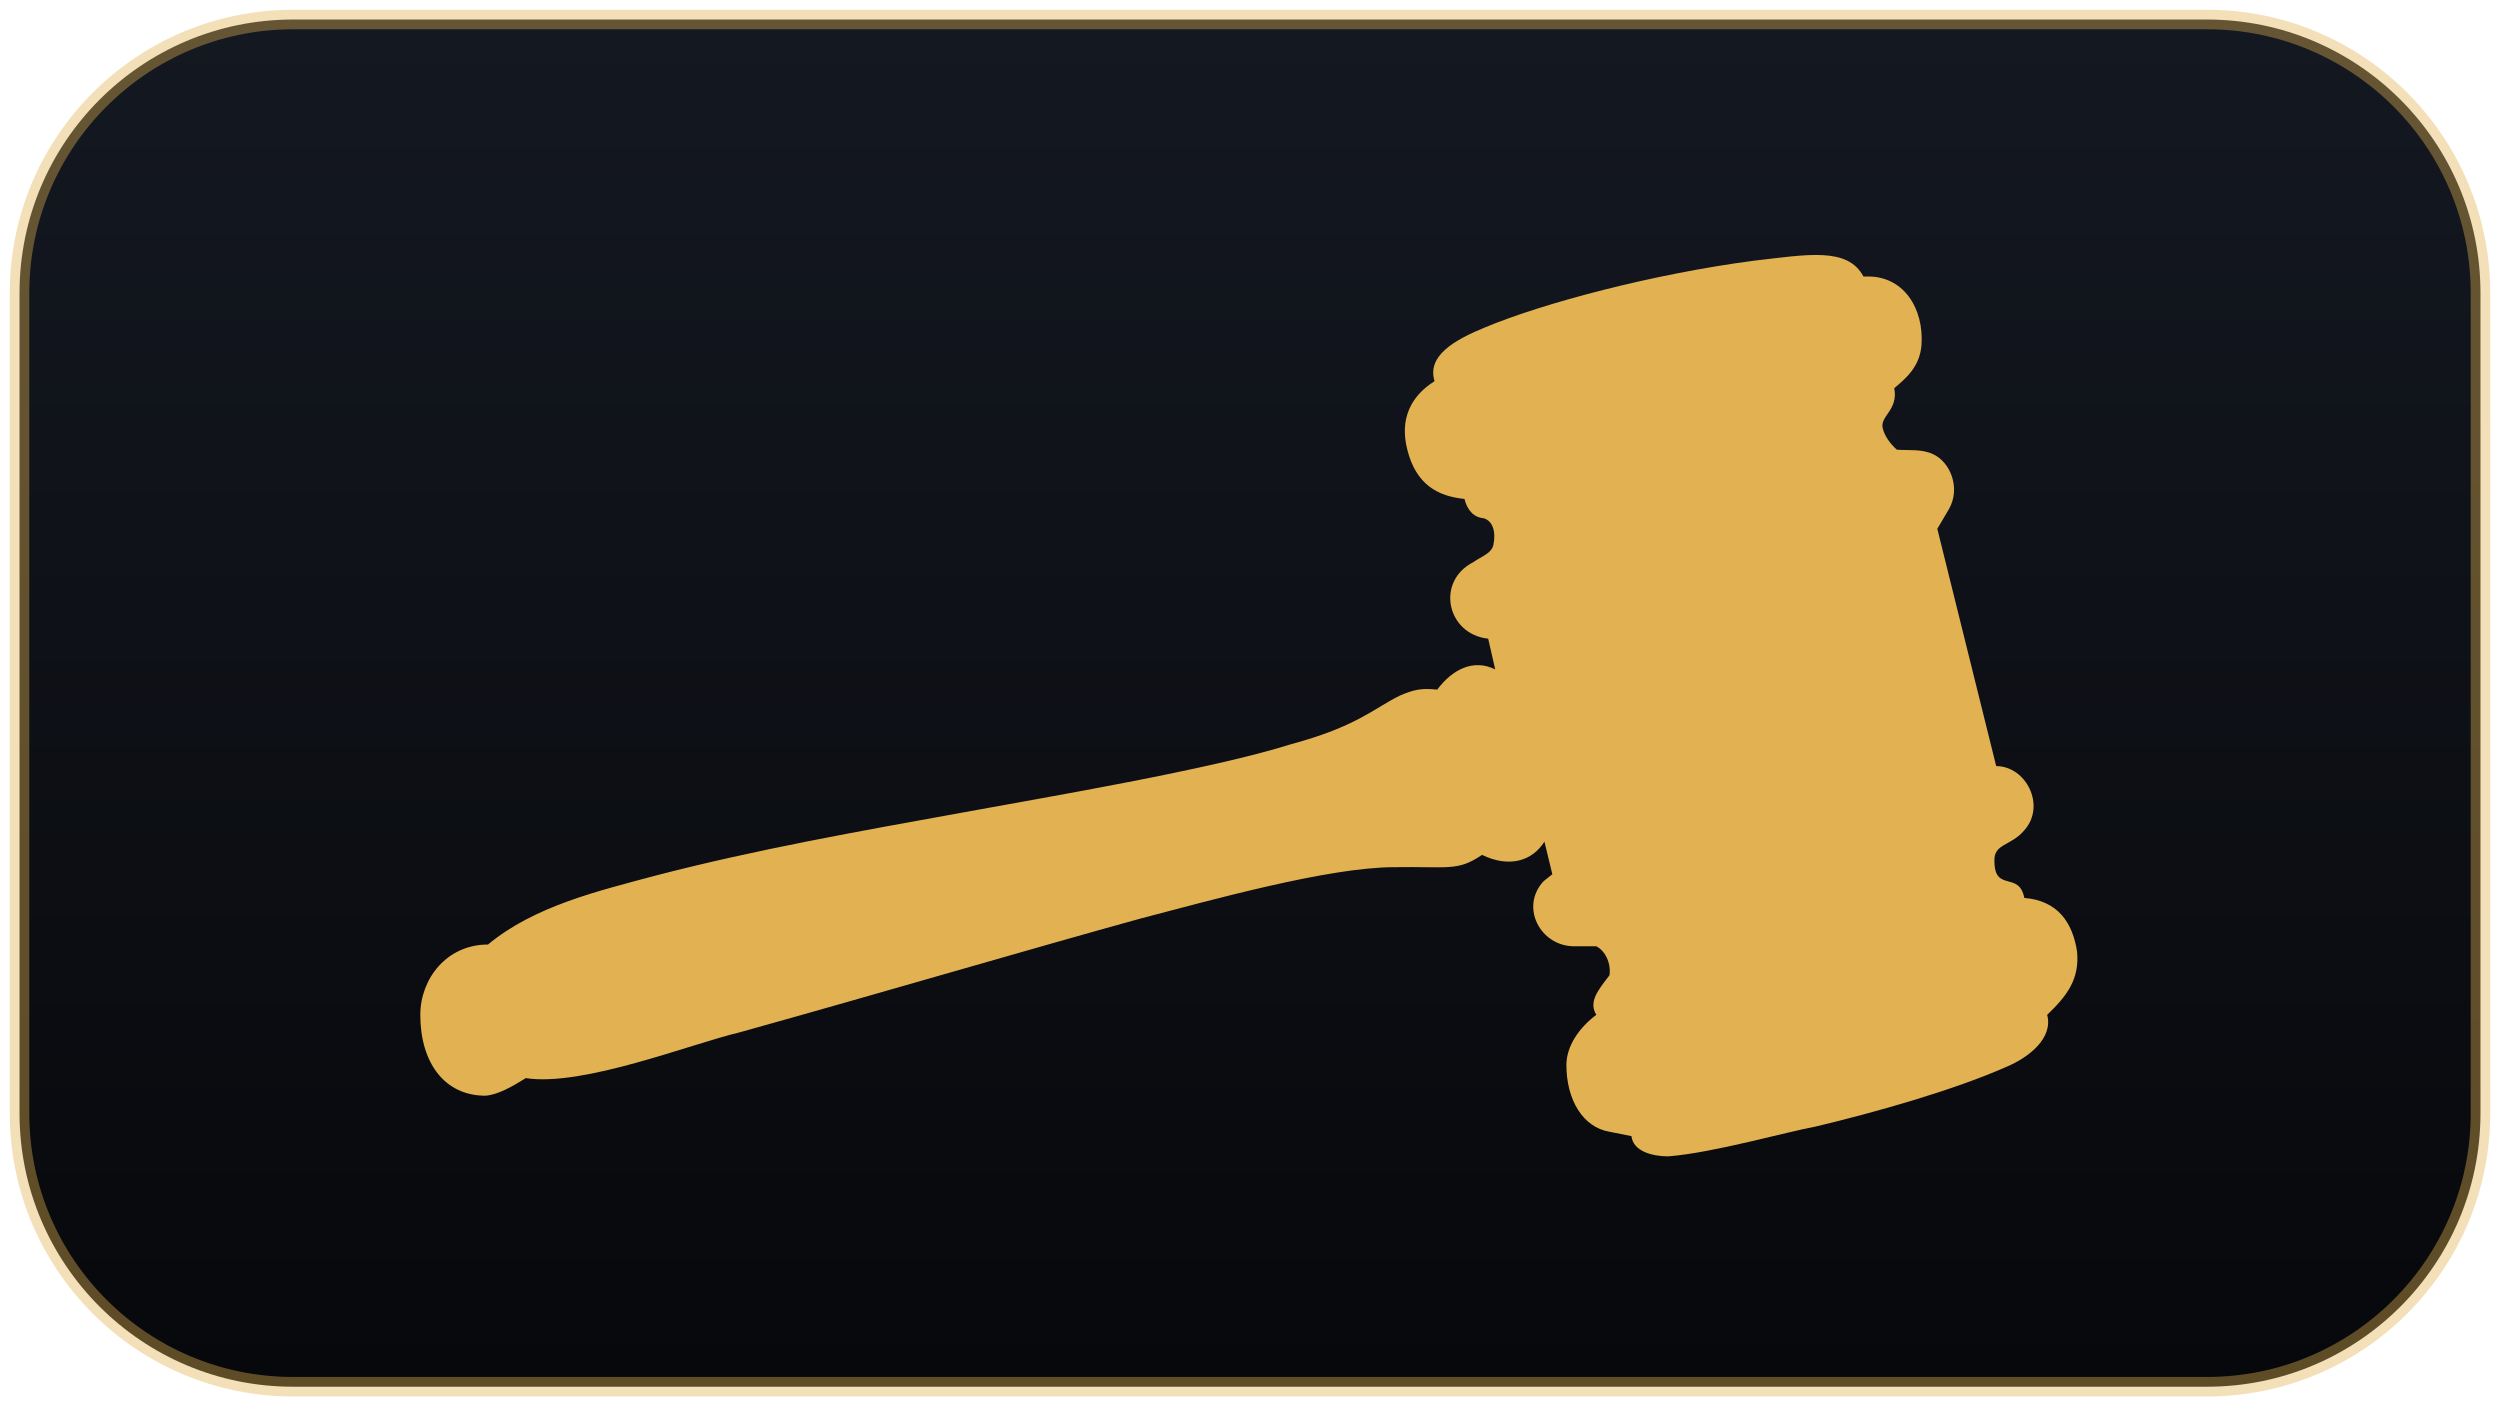
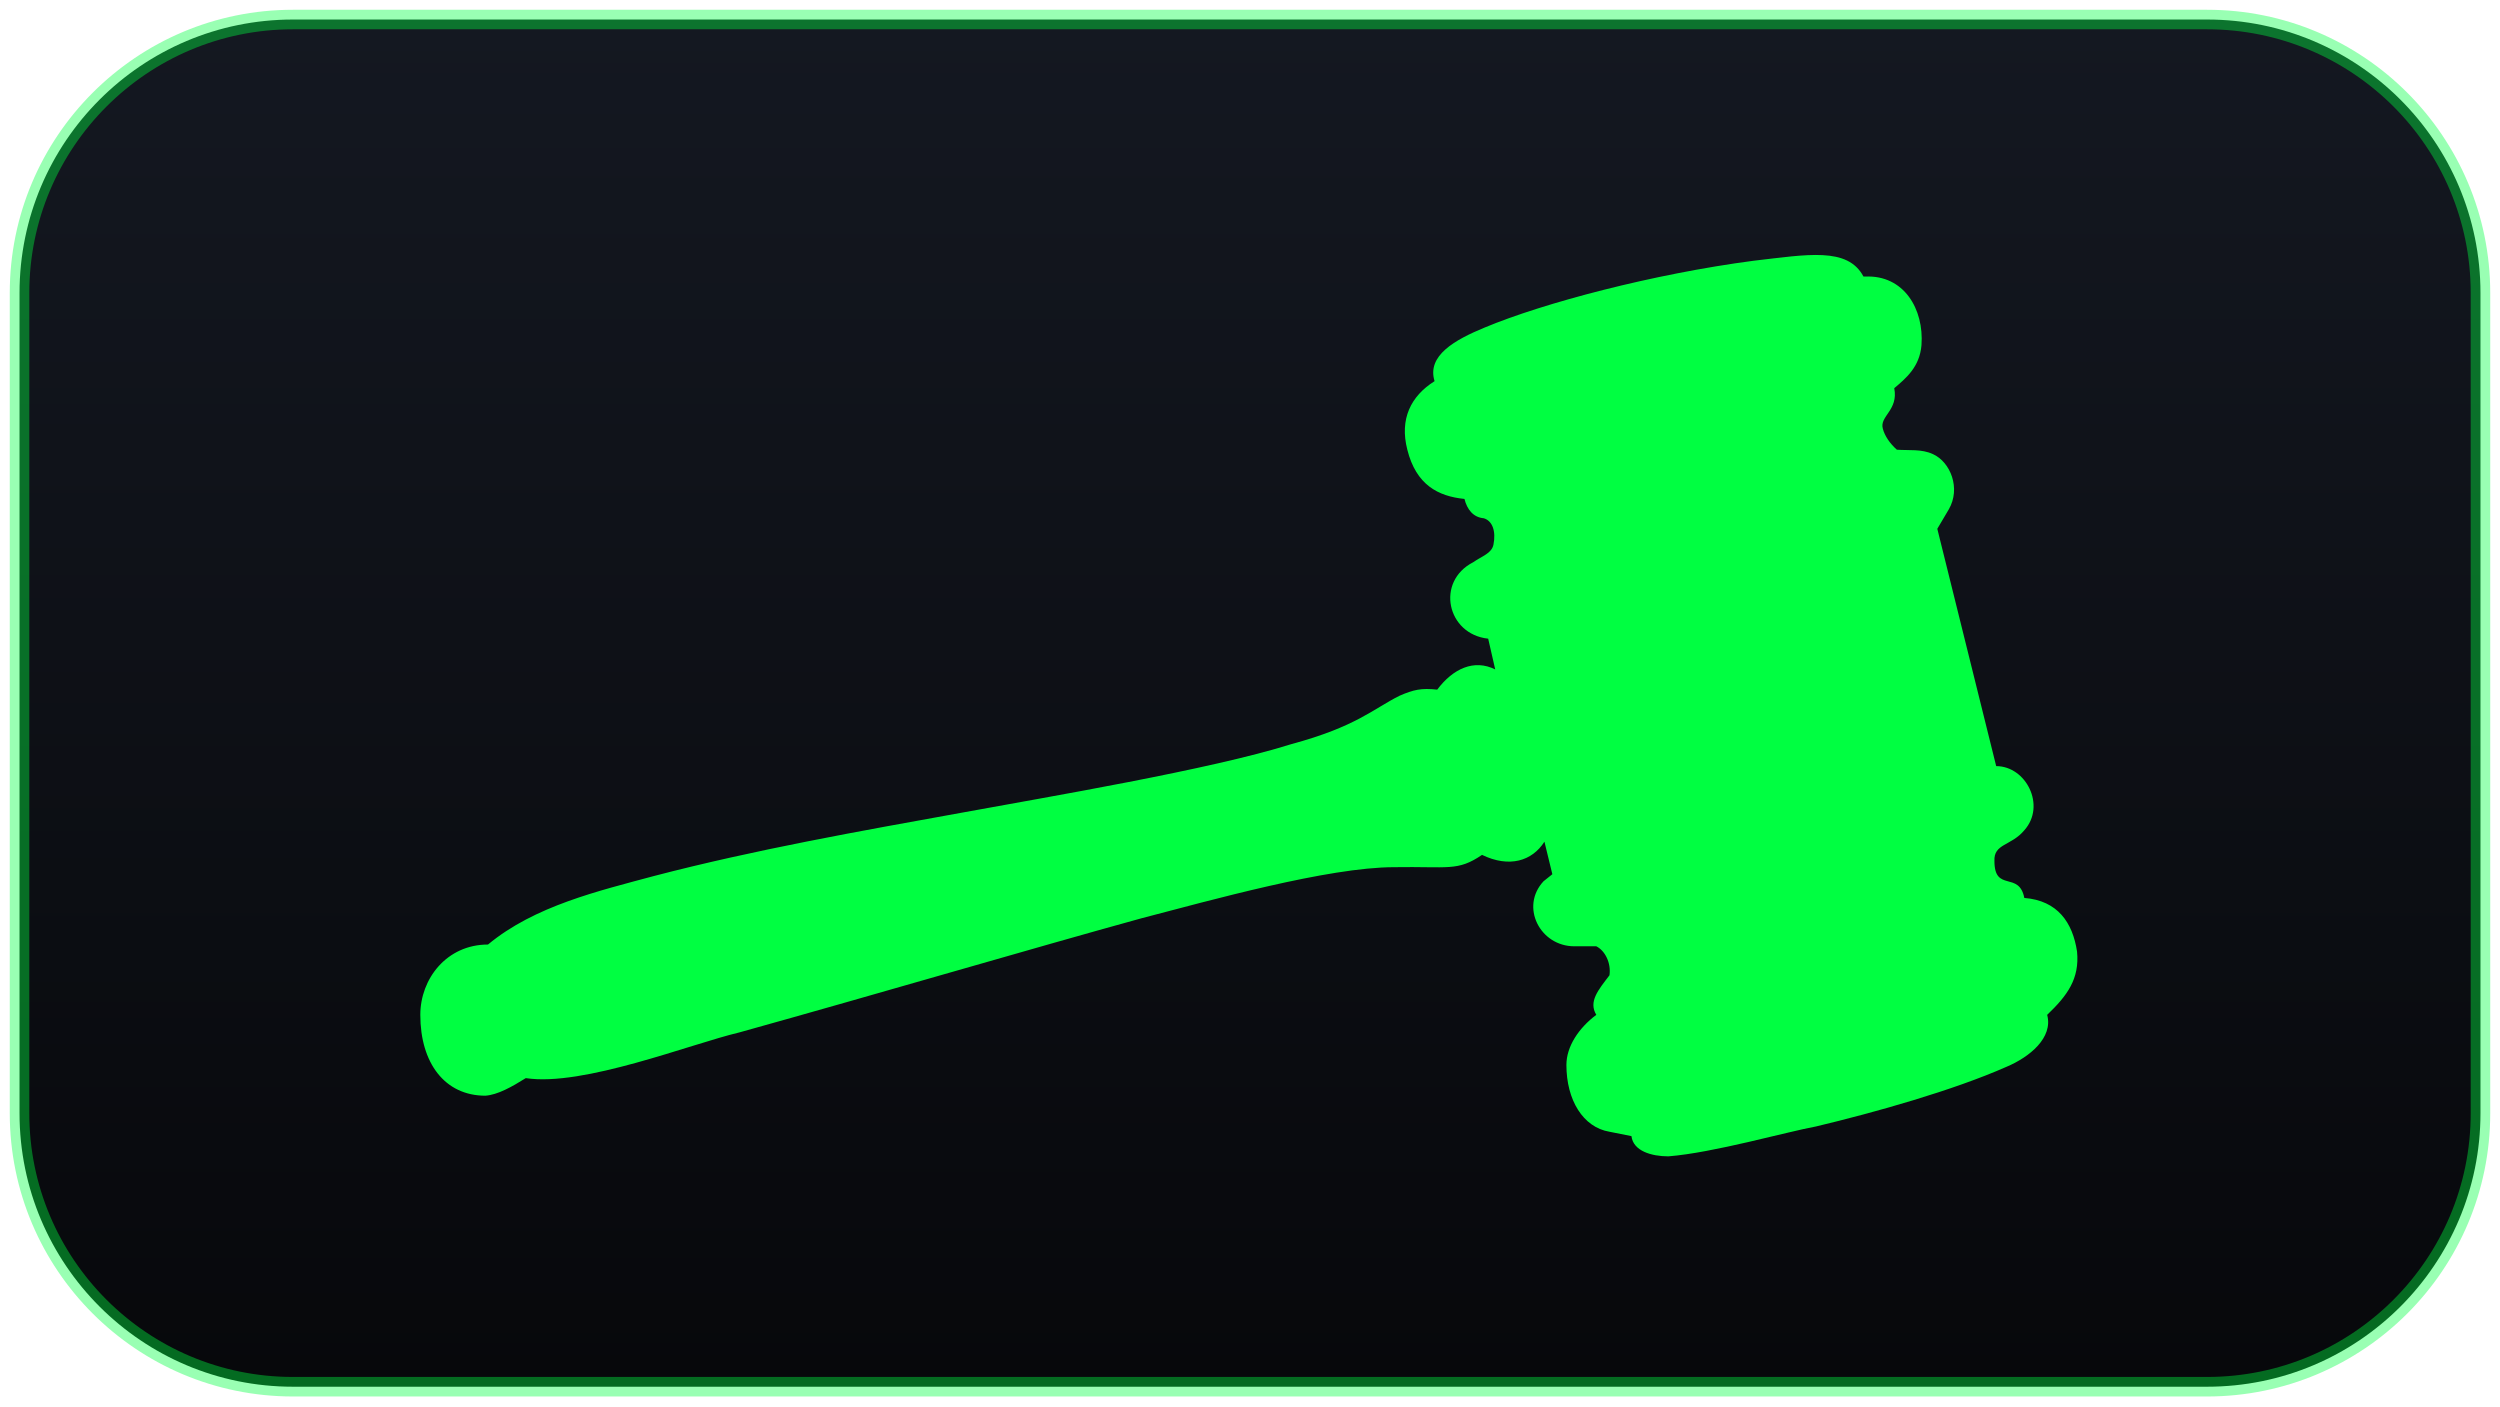
<svg xmlns="http://www.w3.org/2000/svg" viewBox="0 0 256 144" role="img" aria-label="Gavl logo">
  <defs>
    <linearGradient id="tile" x1="0" y1="0" x2="0" y2="1">
      <stop offset="0" stop-color="#141821" />
      <stop offset="1" stop-color="#07080b" />
    </linearGradient>
  </defs>
-   <rect x="2" y="2" width="252" height="140" rx="28" fill="url(#tile)" stroke="#e2b252" stroke-opacity="0.4" stroke-width="2" />
-   <g transform="translate(41.6,24) scale(0.9)" fill="#e2b252">
+   <rect x="2" y="2" width="252" height="140" rx="28" fill="url(#tile)" stroke="#00ff41" stroke-opacity="0.4" stroke-width="2" />
+   <g transform="translate(41.6,24) scale(0.9)" fill="#00ff41">
    <path transform="translate(192,0) scale(-1,1)" d="m182.7 80.8c-0.3 0-0.2 0 0 0-5.3-4.4-12.6-6.1-18.9-7.8-11.5-3-23.4-5.1-35-7.2-9.8-1.8-28.3-4.9-37.5-7.8-7.4-2-9.3-4-12.3-5.5-1.6-0.7-2.5-0.9-4.3-0.7-1.8-2.4-4.2-3.5-6.6-2.3l0.8-3.5c4.7-0.5 6-6.5 1.7-8.7-1-0.7-2.1-1-2.3-2-0.3-1.5 0.1-2.7 1.1-3 1.2-0.1 1.9-1 2.2-2.2 3-0.3 5.5-1.6 6.5-5.6 0.9-3.5-0.4-6.1-3.1-7.8 0.9-2.9-2.3-4.7-5.7-6.1-6.7-2.8-19.2-6.1-30.6-7.6-6.1-0.7-10.7-1.6-12.5 1.8h-0.2c-4.4-0.2-6.7 3.7-6.4 7.8 0.2 2.5 1.8 3.8 3.1 4.9-0.5 2.5 1.7 3.2 1.3 4.6-0.2 0.8-0.8 1.7-1.6 2.4-1.4 0.1-2.8-0.1-4.1 0.5-2 0.9-3.2 3.9-1.8 6.3l1.3 2.2-6.7 27c-3.4 0-5.7 4.5-3.2 7.3 1.5 1.8 3.5 1.5 3.4 3.5 0 3.6-2.8 1.1-3.4 4.2-3.8 0.3-5.5 2.8-6 6.1-0.3 3.1 1.1 5 3.4 7.2-0.7 2.6 2 4.8 4.6 5.9 6.1 2.7 15 5.2 21.7 6.8 3.3 0.6 11.7 3 16.8 3.4 1.9 0 4-0.6 4.2-2.3l2.5-0.5c3-0.5 4.9-3.6 4.9-7.6 0-2.1-1.4-4.2-3.4-5.7 0.9-1.5-0.2-2.8-1.5-4.5-0.2-1.4 0.5-2.8 1.5-3.3h2.5c3.9 0 6.2-4.5 3.5-7.4l-1-0.8 0.9-3.7c1.4 2.2 4 3 7.1 1.5 2.8 1.9 3.8 1.3 10 1.4 7.5 0 21 3.8 28.7 5.8 12.7 3.5 30 8.6 45.8 13 5.5 1.3 17.8 6.2 24.3 5.2 1.6 1 3.2 1.9 4.6 2 4.6 0 7.4-3.7 7.4-9.2 0-4.1-3-8-7.7-8z" />
  </g>
</svg>
